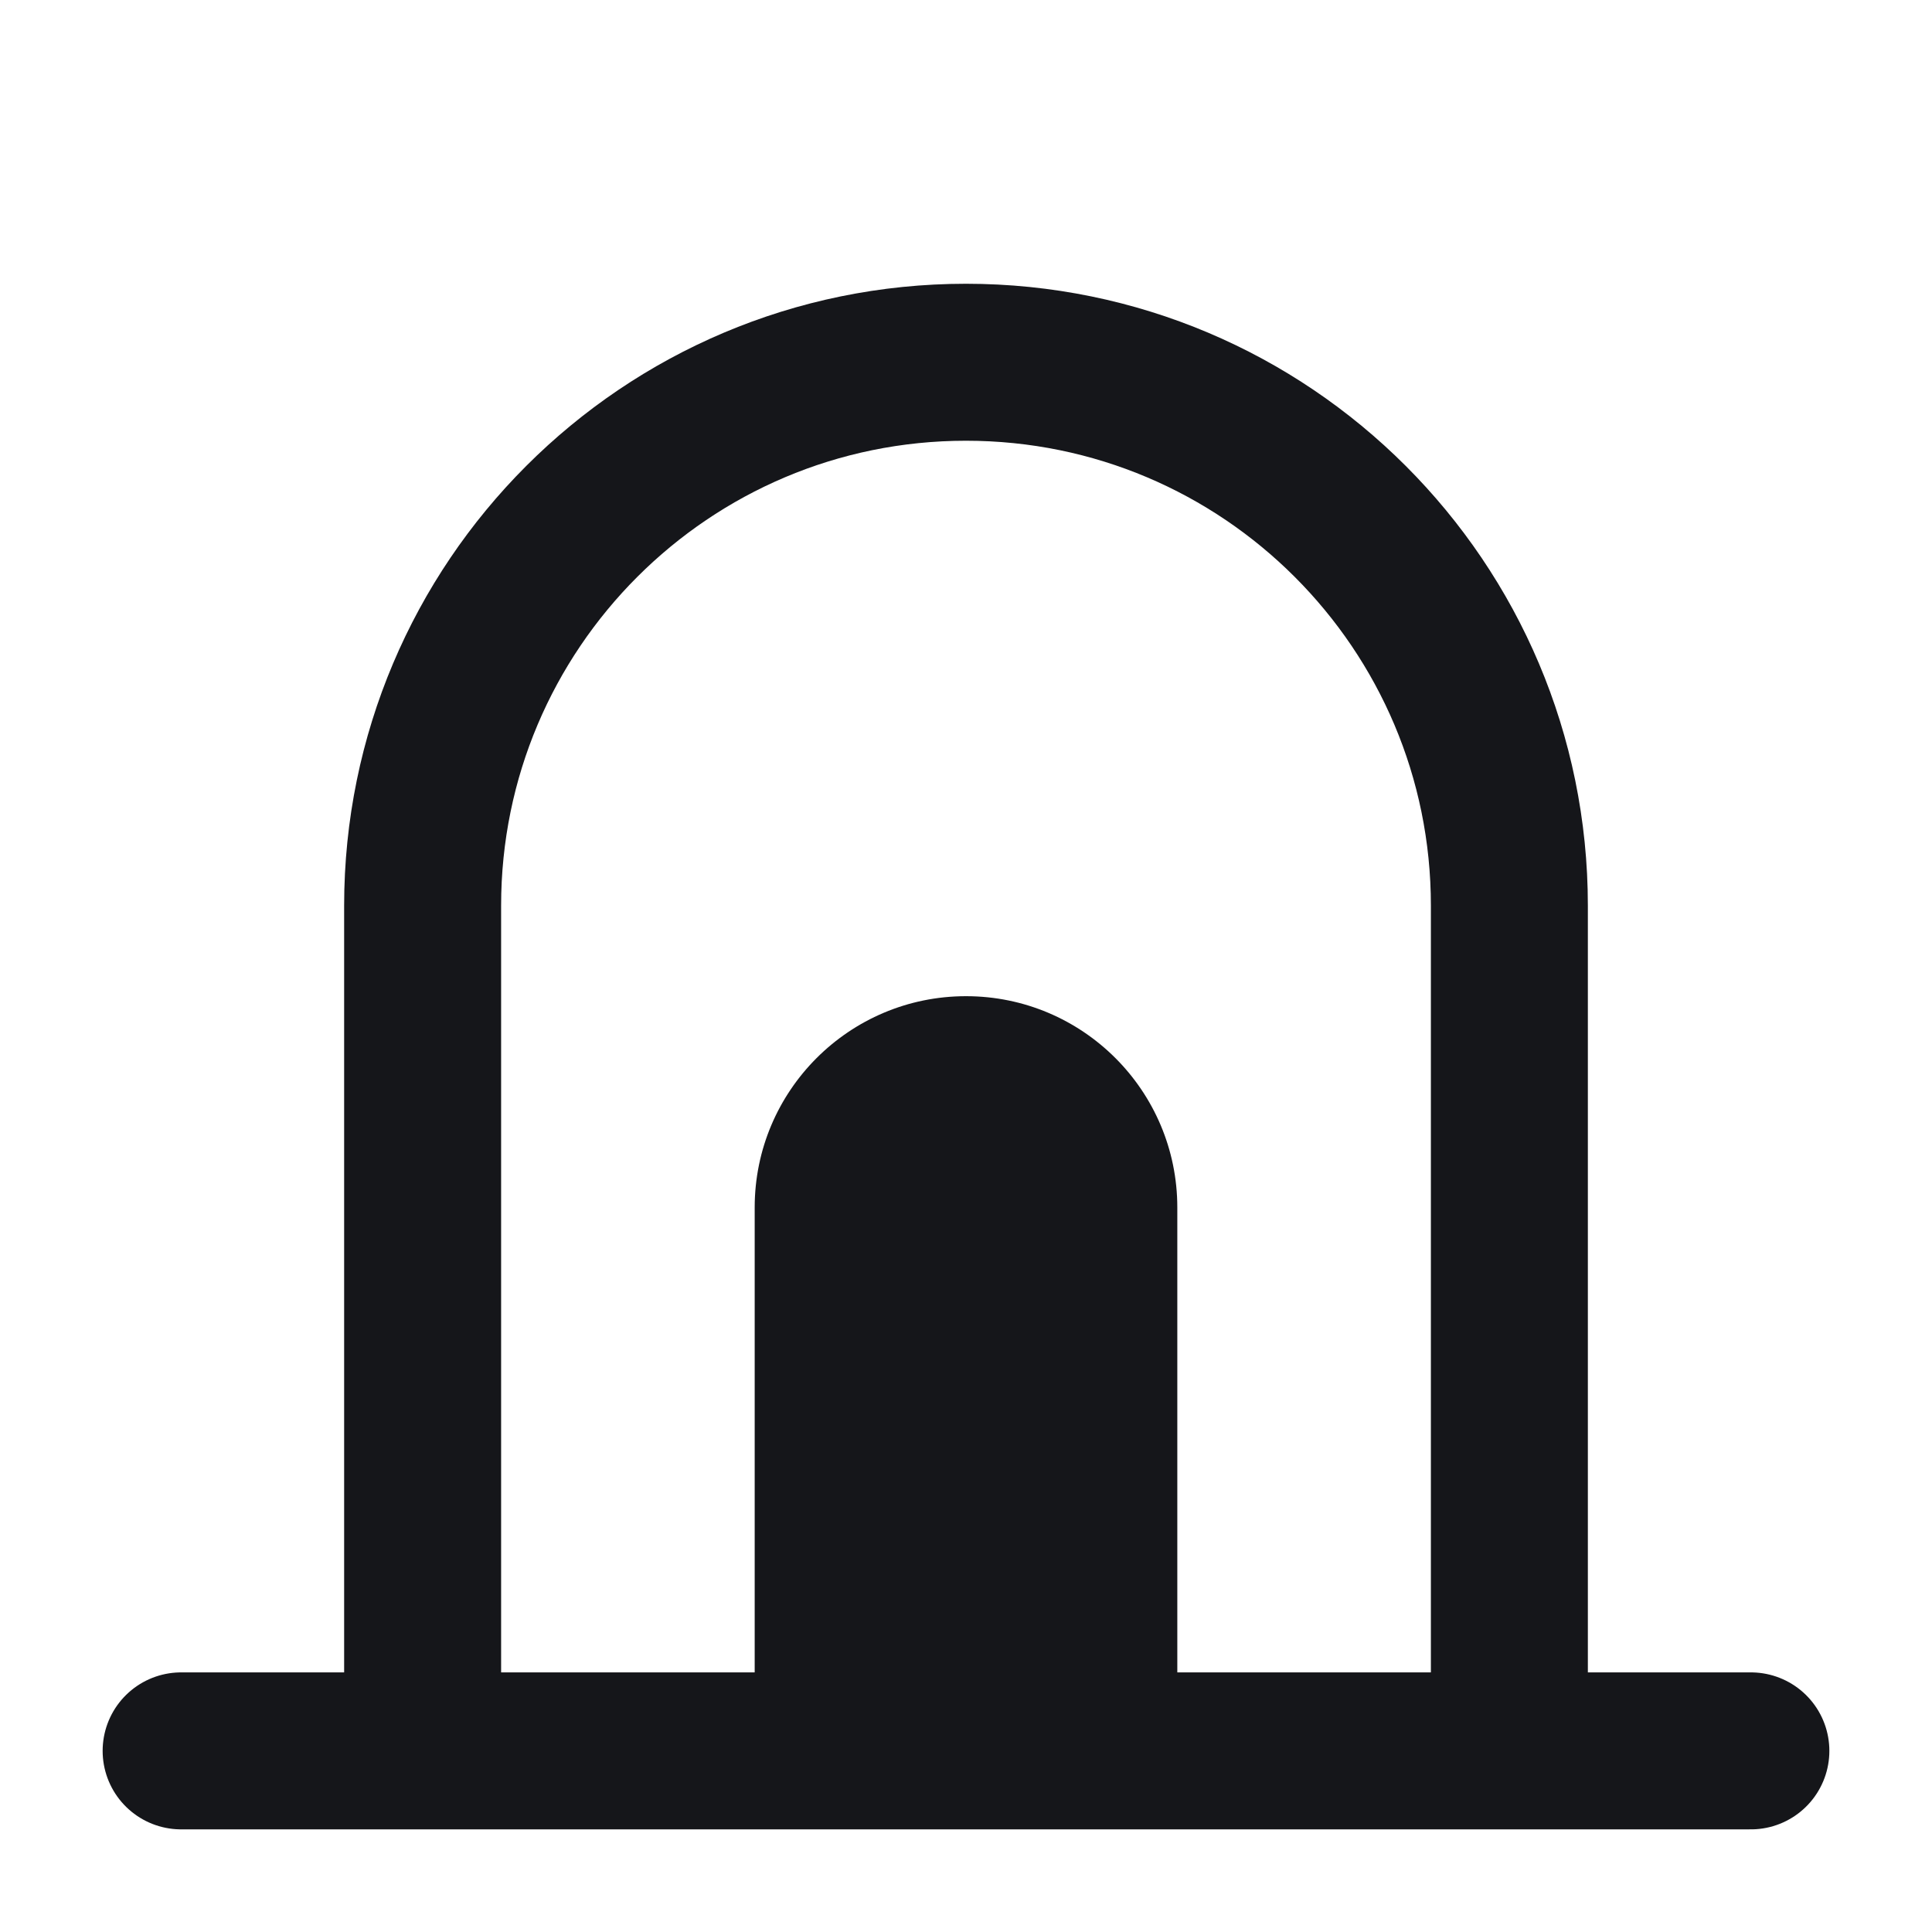
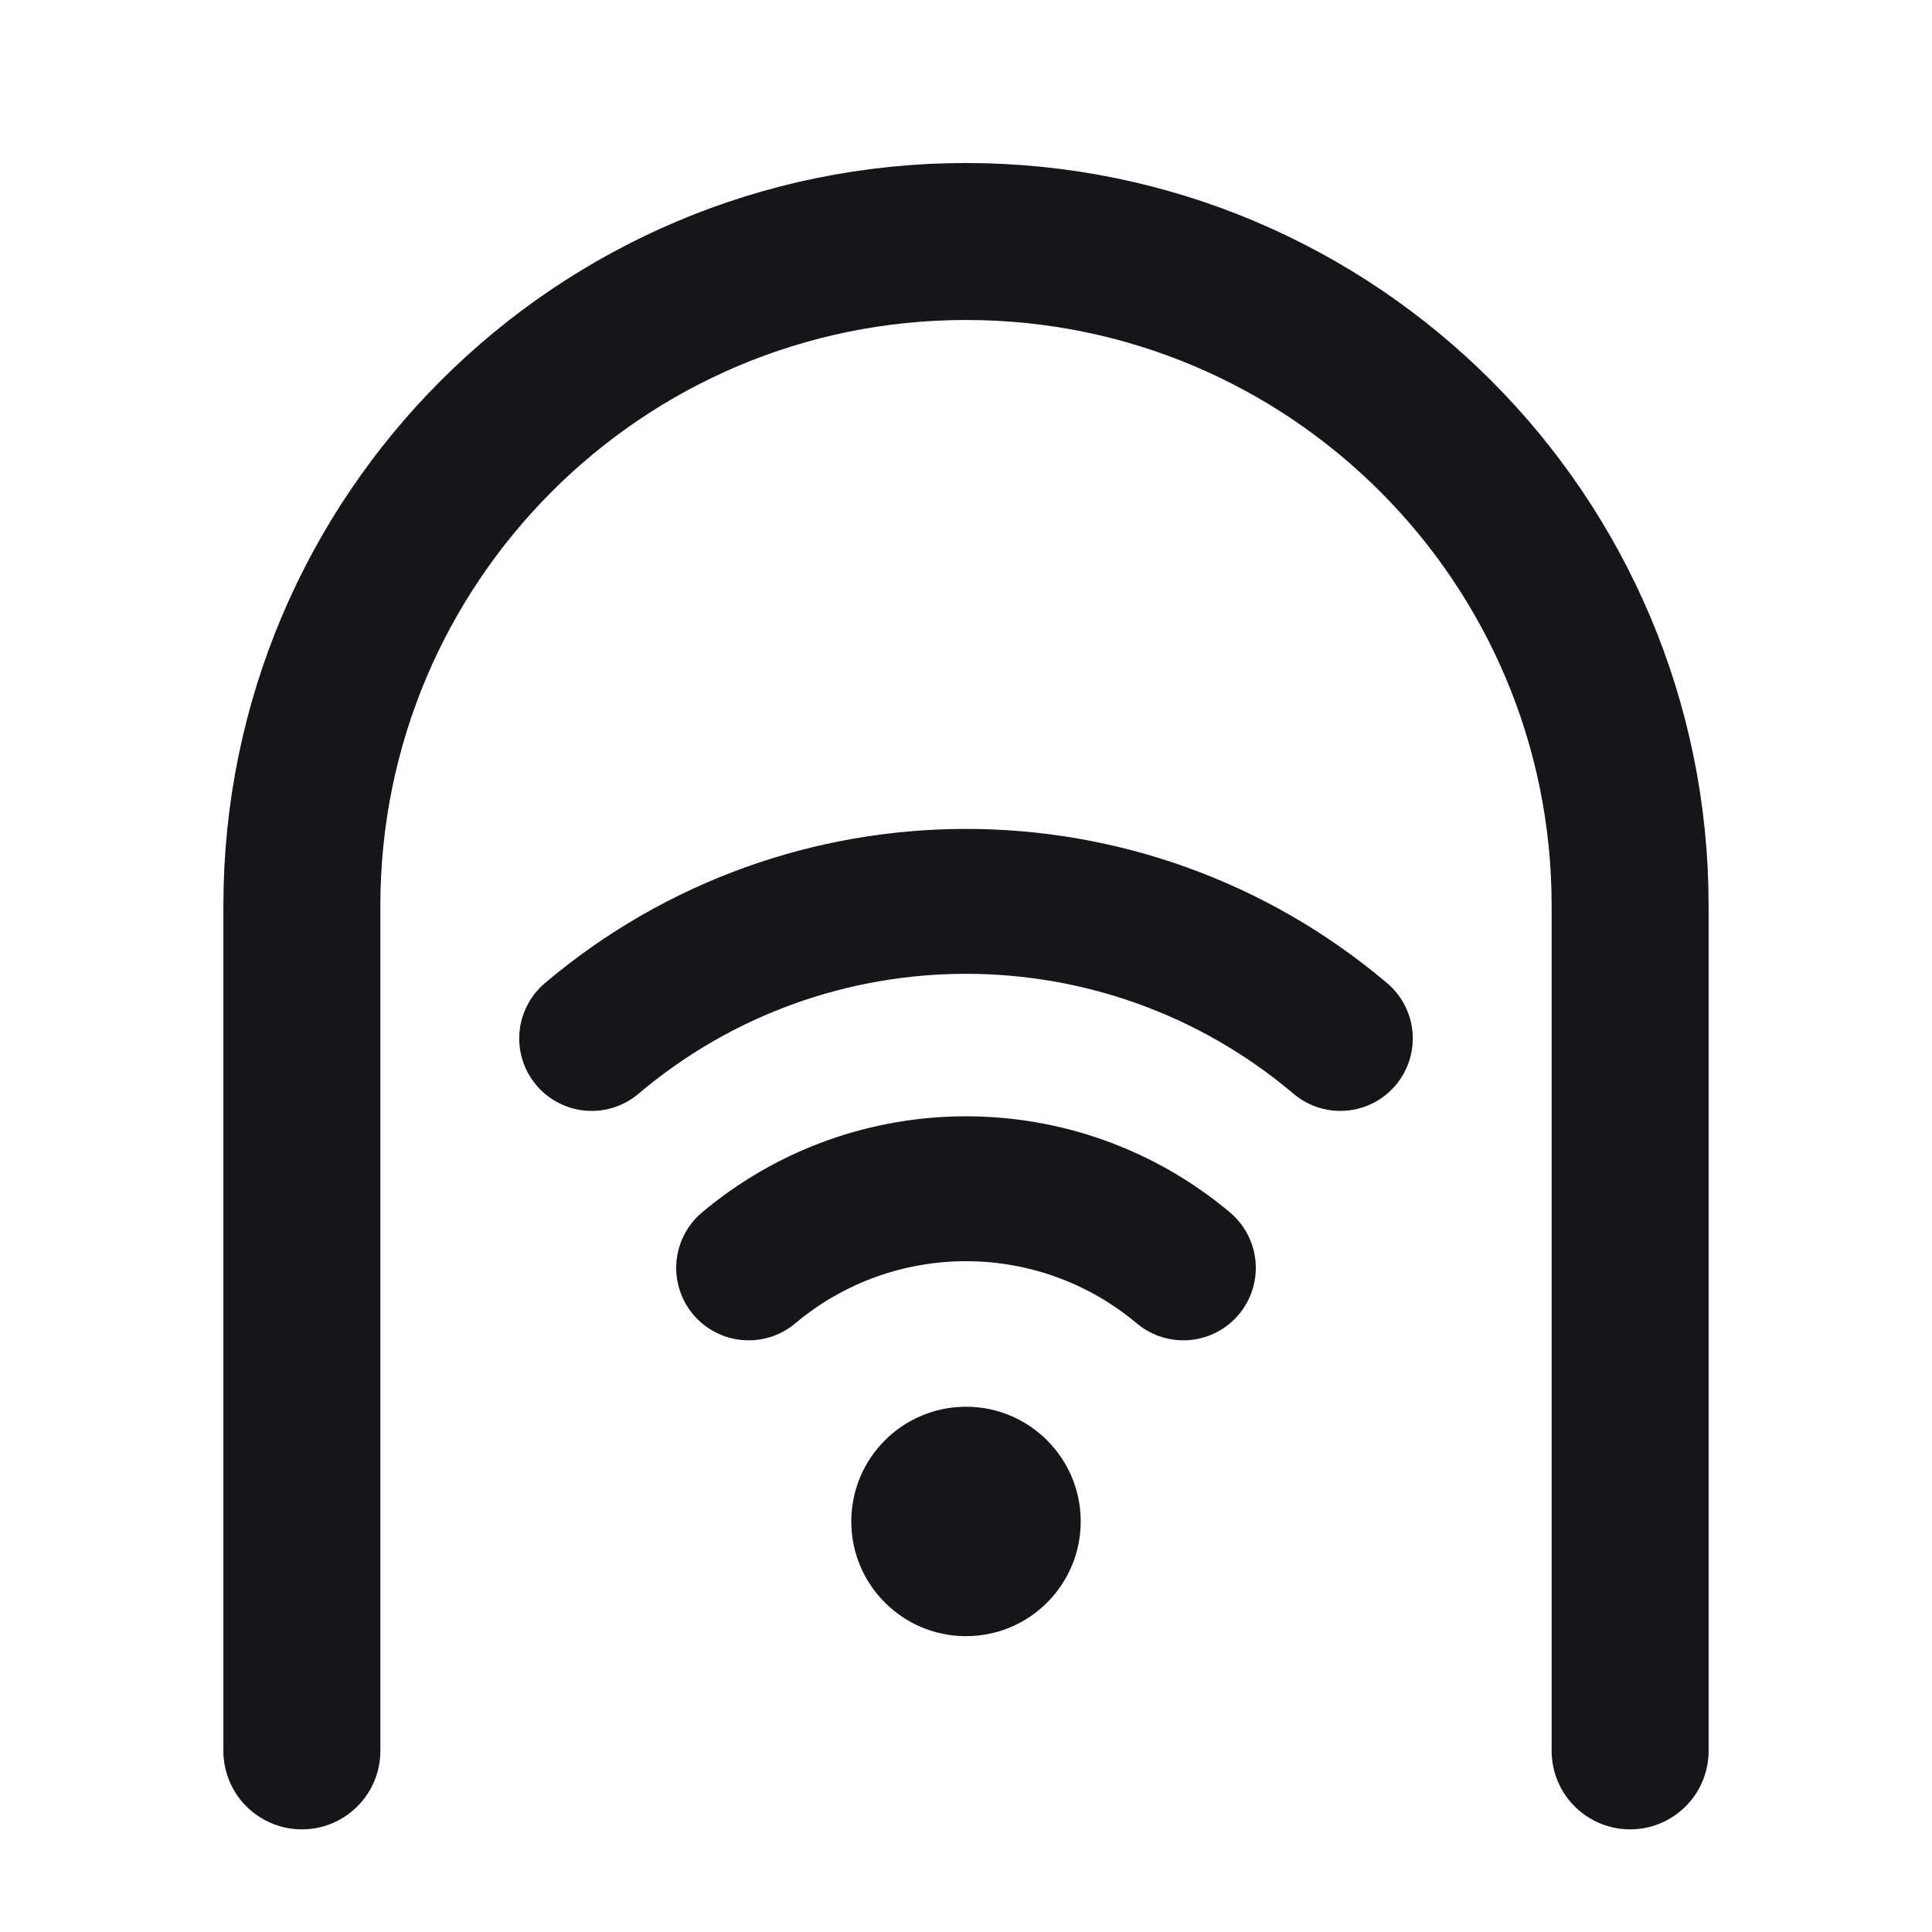
- <svg xmlns="http://www.w3.org/2000/svg" viewBox="0 0 32 32" width="32" height="32" role="img" aria-label="La bottega del web">
-   <path d="M7 29V15a9 9 0 0 1 18 0v14" fill="none" stroke="#15161A" stroke-width="2.6" />
-   <path d="M3 29h26" stroke="#15161A" stroke-width="2.6" stroke-linecap="round" />
-   <path d="M12.5 29v-9a3.5 3.5 0 0 1 7 0v9z" fill="#15161A" />
+ <svg xmlns="http://www.w3.org/2000/svg" viewBox="0 0 32 32" width="256" height="256" role="img" aria-label="La bottega del web">
+   <path d="M5 29V15a11 11 0 0 1 22 0v14" stroke="#15161A" stroke-width="2.6" stroke-linecap="round" stroke-linejoin="round" fill="none" />
+   <path d="M9.8 17.2a9.6 9.6 0 0 1 12.4 0M12.4 21a5.6 5.6 0 0 1 7.2 0" stroke="#15161A" stroke-width="2.4" stroke-linecap="round" fill="none" />
+   <circle cx="16" cy="25.2" r="1.9" fill="#15161A" />
</svg>
